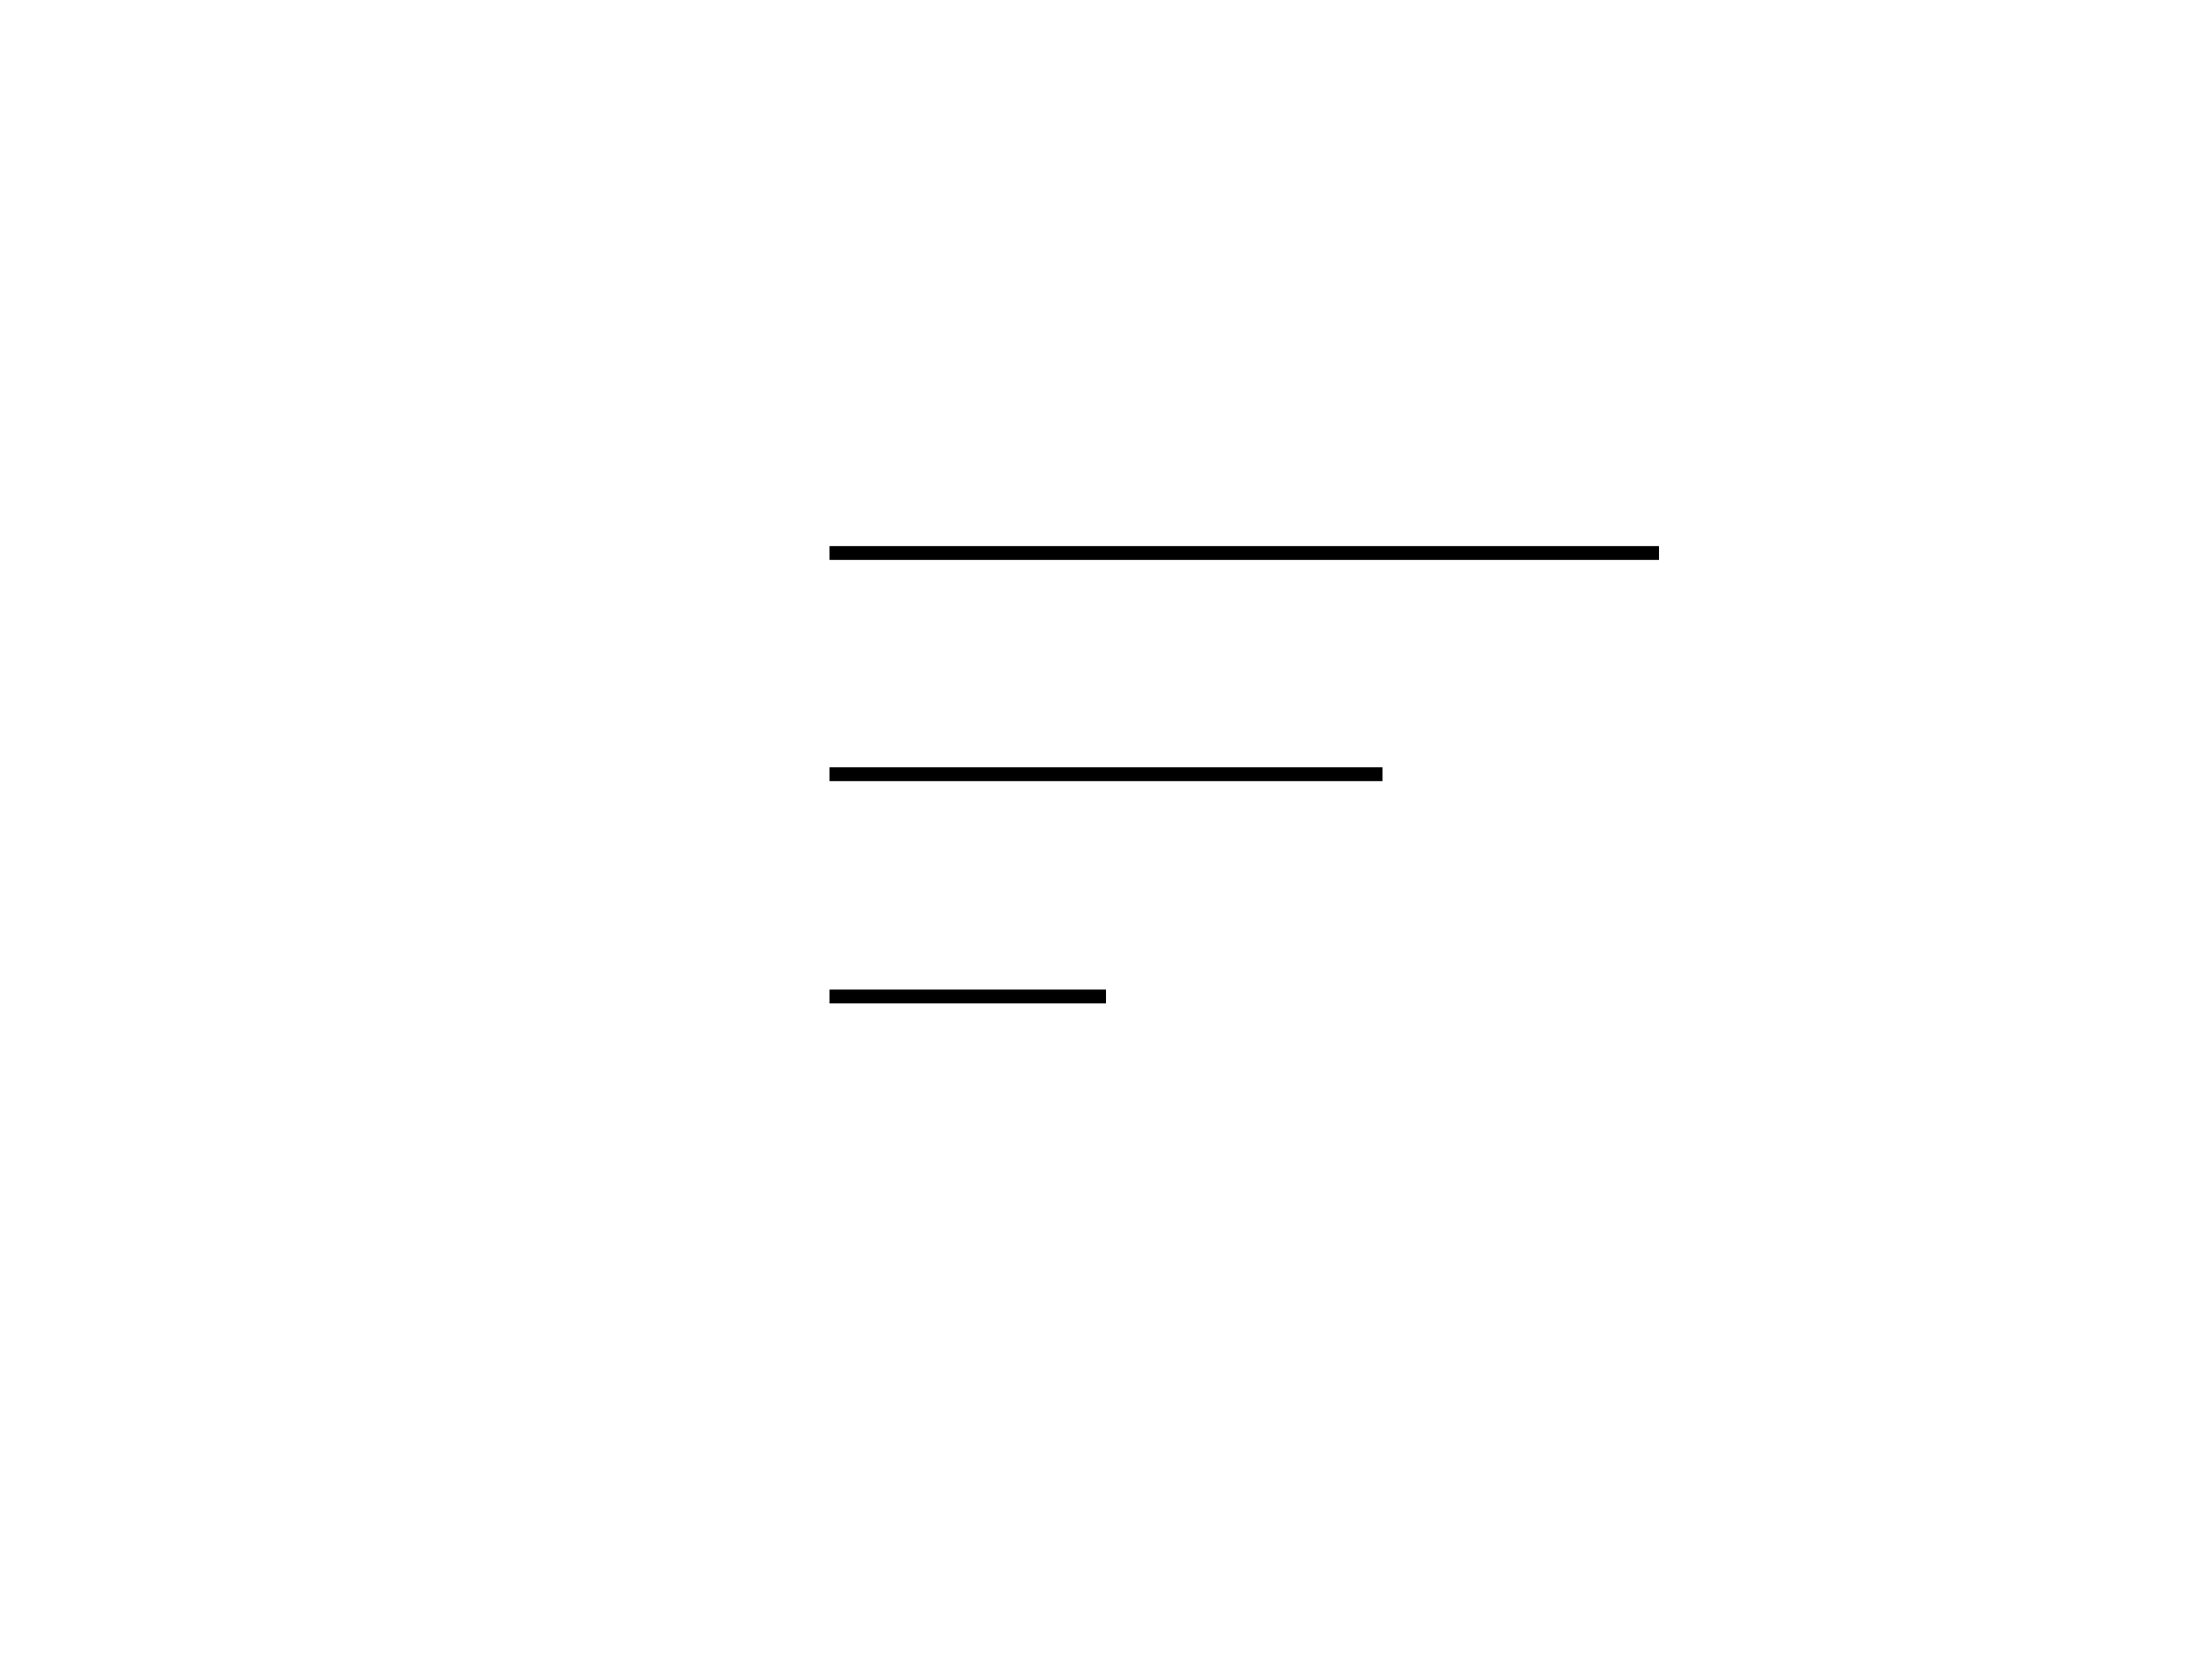
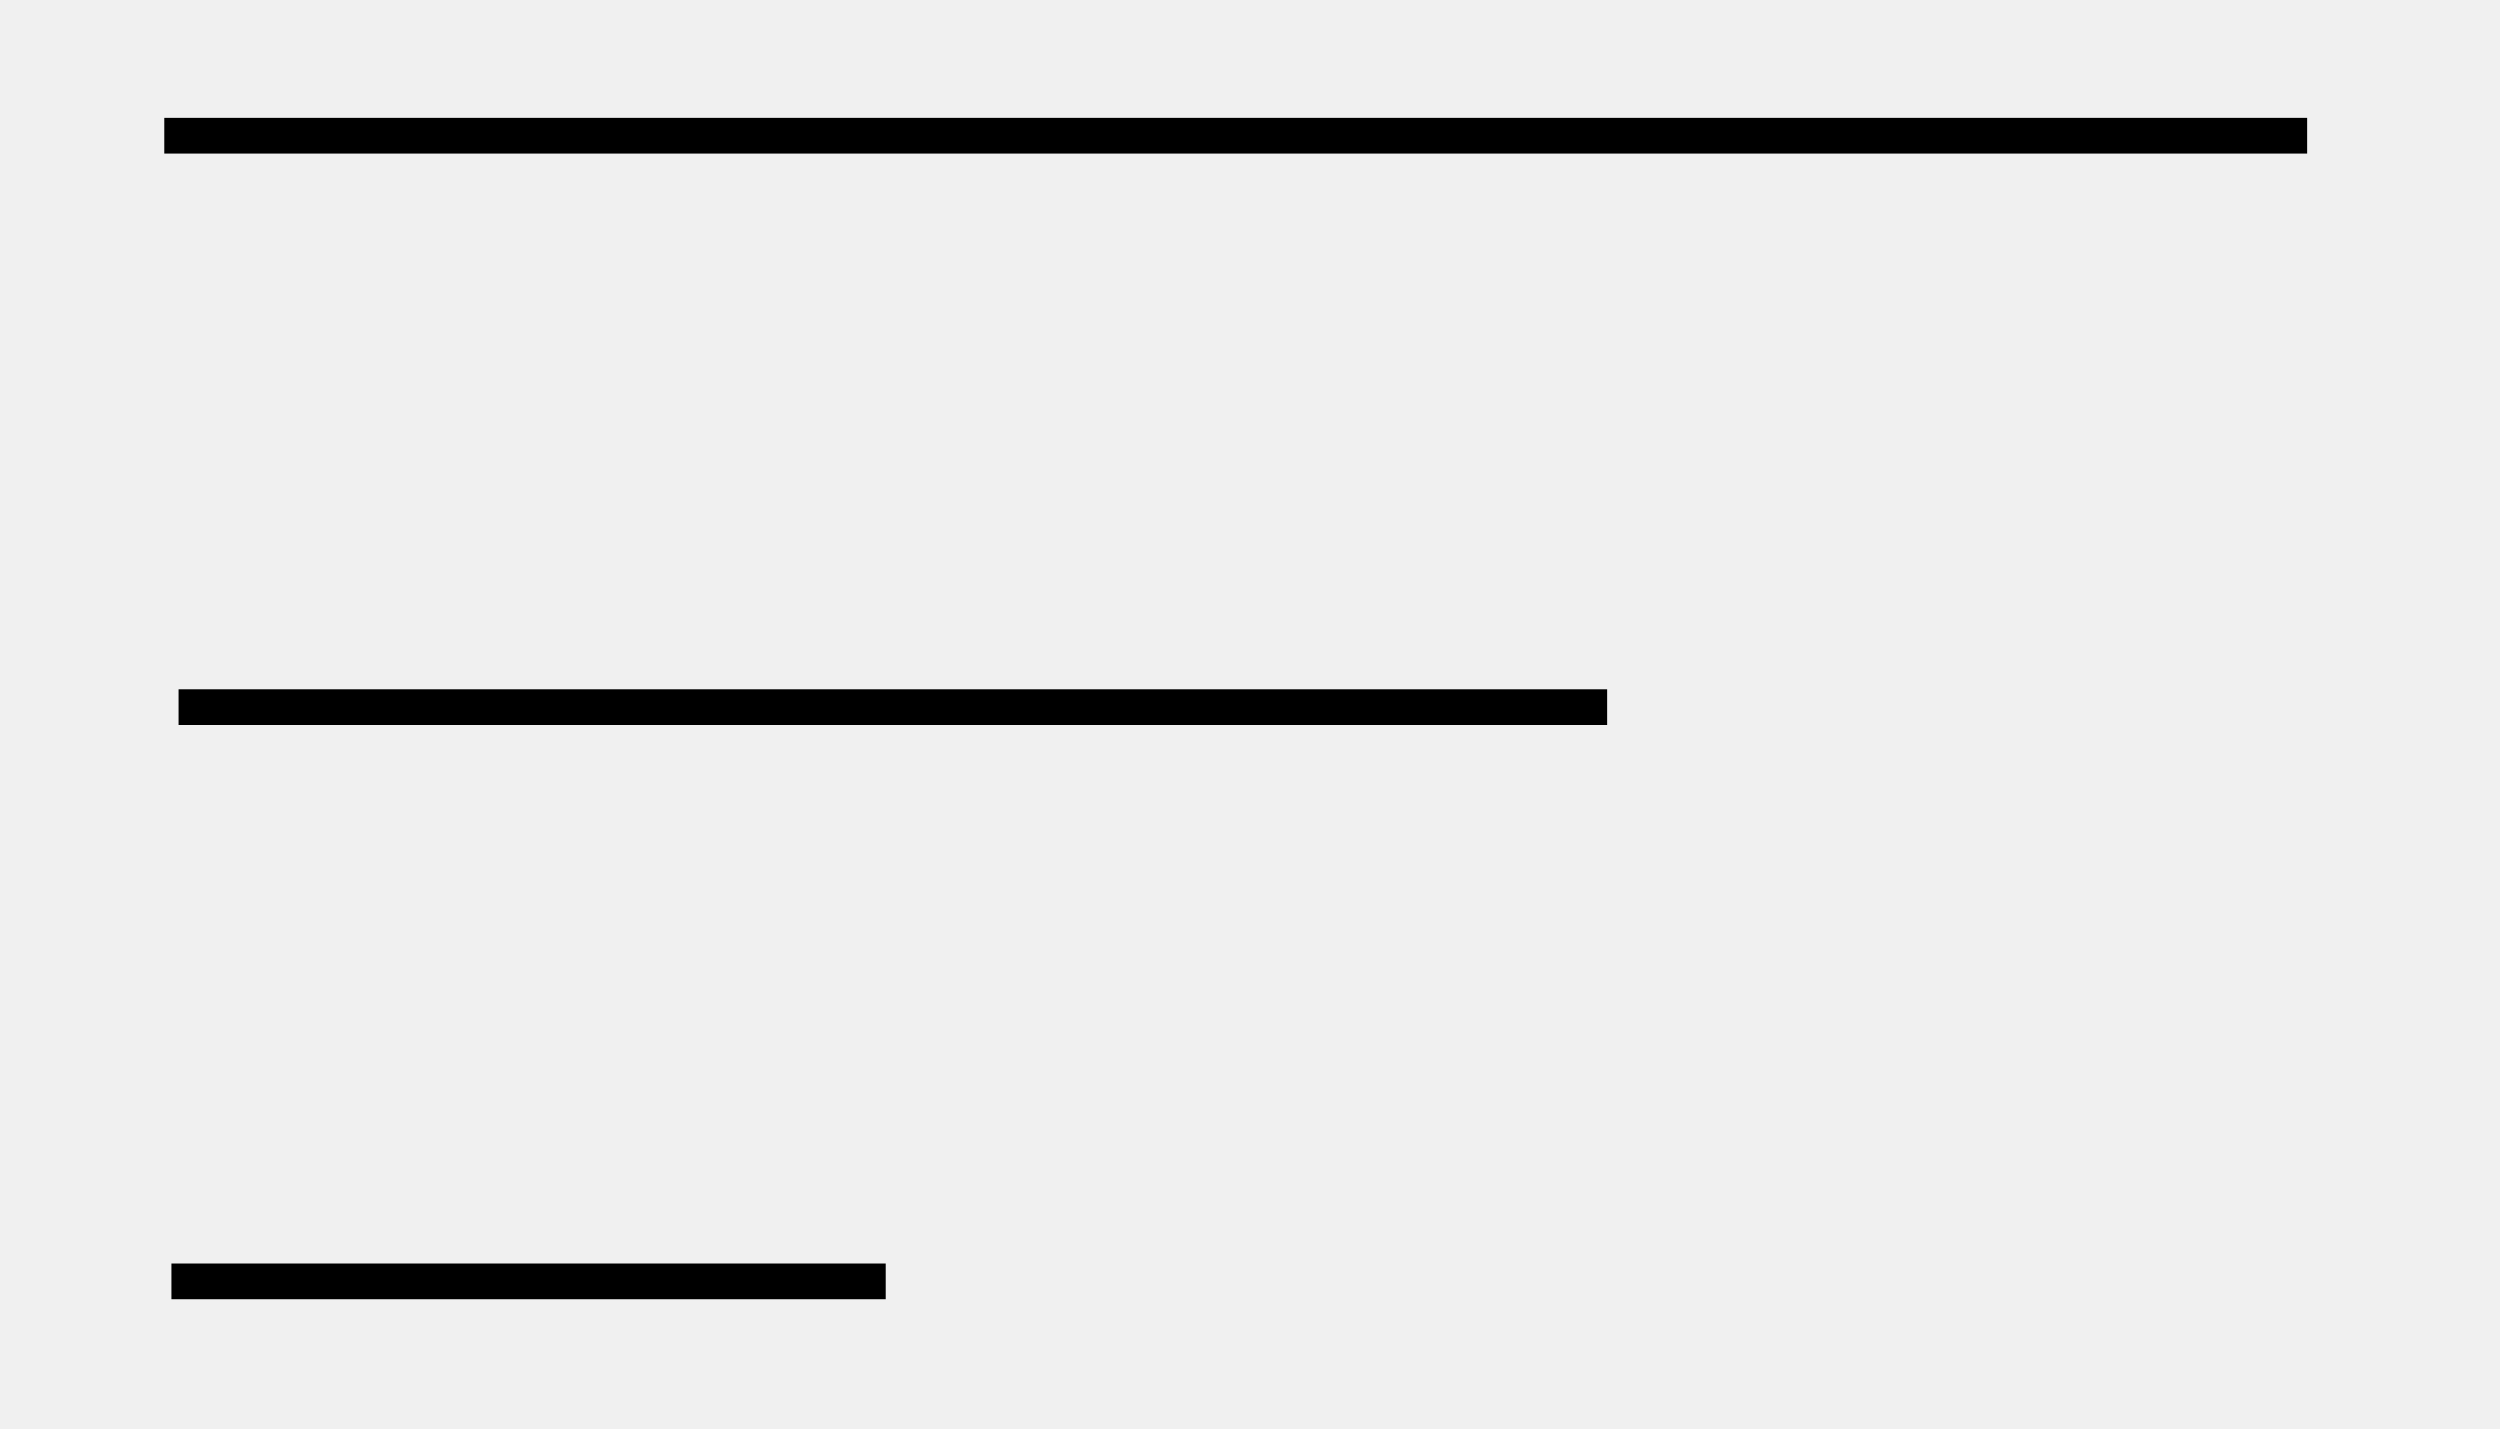
- <svg xmlns="http://www.w3.org/2000/svg" width="800" height="600">
+ <svg xmlns="http://www.w3.org/2000/svg" width="350" height="200">
  <g>
-     <rect fill="#fff" id="canvas_background" height="602" width="802" y="-1" x="-1" />
-     <g display="none" overflow="visible" y="0" x="0" height="100%" width="100%" id="canvasGrid">
-       <rect fill="url(#gridpattern)" stroke-width="0" y="0" x="0" height="100%" width="100%" />
+     <rect x="-1" y="-1" width="352" height="202" id="canvas_background" fill="none" />
+     <g id="canvasGrid" display="none">
+       <rect x="1" y="1" id="svg_2" width="800" height="600" stroke-width="0" fill="url(#gridpattern)" />
    </g>
  </g>
  <g>
-     <line stroke-linecap="undefined" stroke-linejoin="undefined" id="svg_1" y2="200" x2="600" y1="200" x1="300" stroke-width="5" stroke="#000" fill="none" />
-     <line stroke-linecap="undefined" stroke-linejoin="undefined" id="svg_3" y2="280" x2="500" y1="280" x1="300" fill-opacity="null" stroke-opacity="null" stroke-width="5" stroke="#000" fill="none" />
-     <line stroke-linecap="undefined" stroke-linejoin="undefined" id="svg_4" y2="360.392" x2="400" y1="360.392" x1="300" fill-opacity="null" stroke-opacity="null" stroke-width="5" stroke="#000" fill="none" />
+     <line fill="none" stroke="#000" stroke-width="5" x1="23" y1="19" x2="323" y2="19" id="svg_1" stroke-linejoin="undefined" stroke-linecap="undefined" />
+     <line fill="none" stroke="#000" stroke-width="5" stroke-opacity="null" fill-opacity="null" x1="25" y1="99" x2="225" y2="99" id="svg_3" stroke-linejoin="undefined" stroke-linecap="undefined" />
+     <line fill="none" stroke="#000" stroke-width="5" stroke-opacity="null" fill-opacity="null" x1="24" y1="179.392" x2="124" y2="179.392" id="svg_4" stroke-linejoin="undefined" stroke-linecap="undefined" />
  </g>
</svg>
